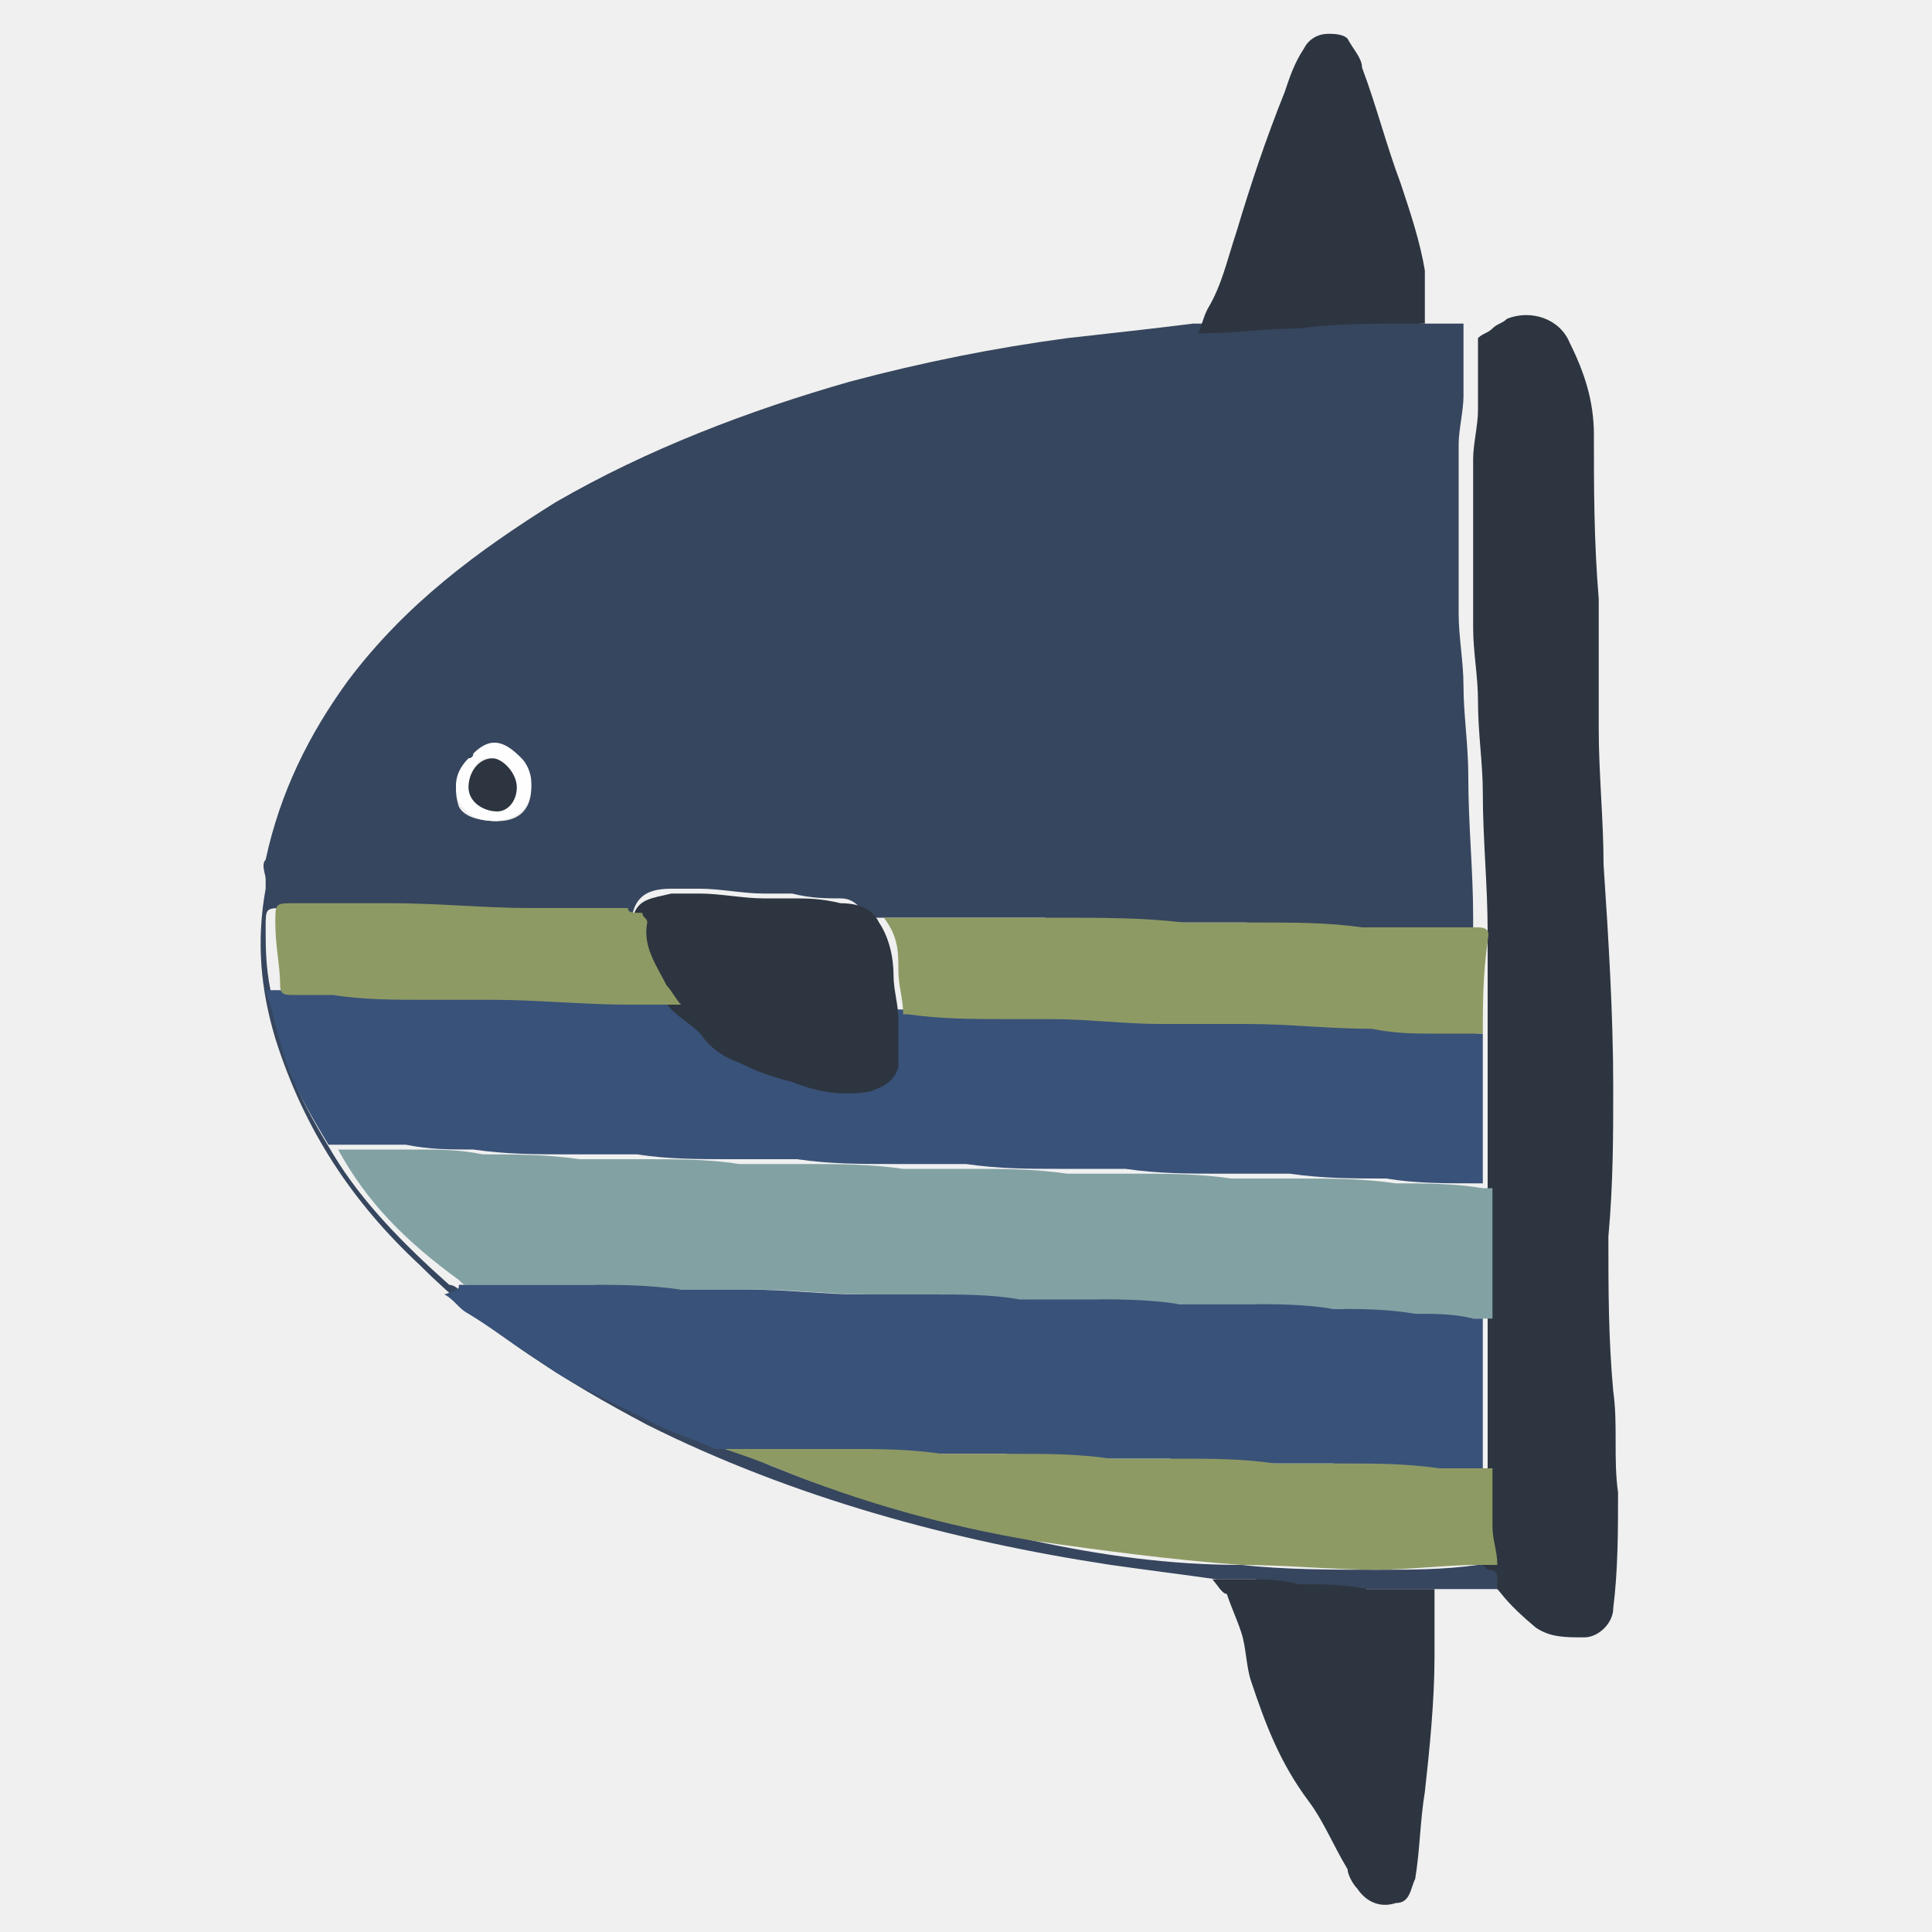
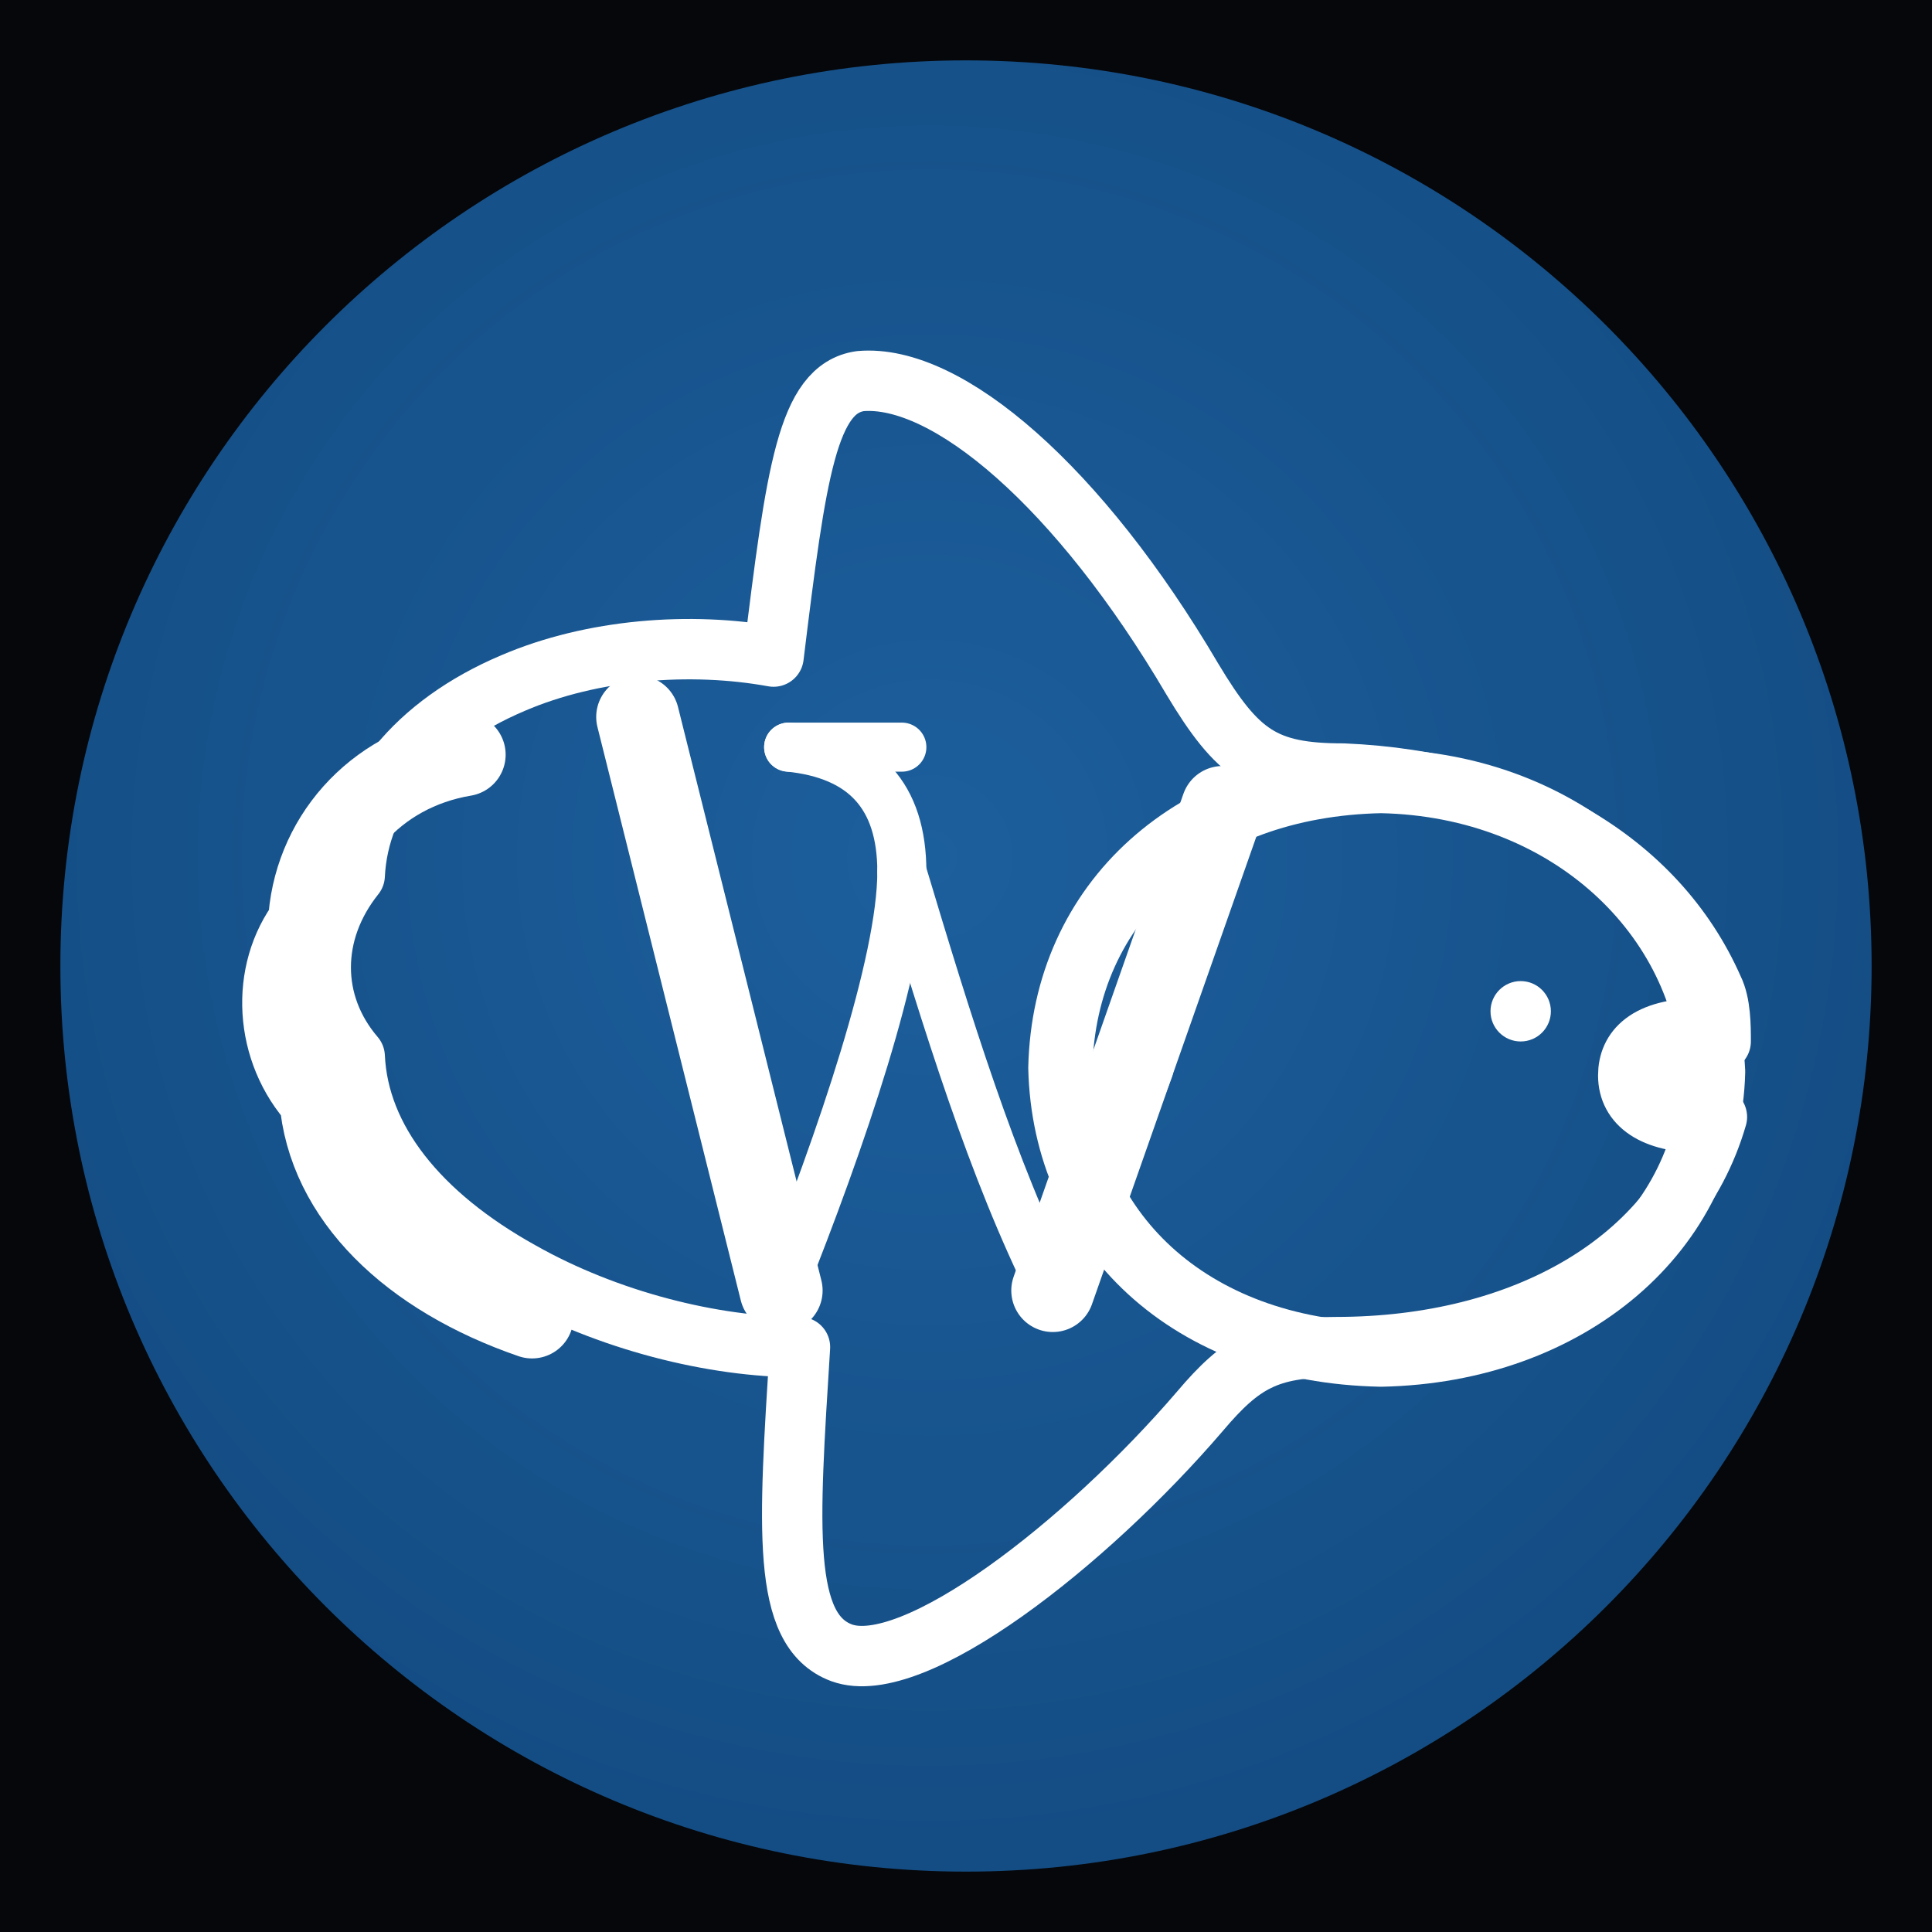
- <svg xmlns="http://www.w3.org/2000/svg" version="1.1" id="Layer_1" x="0px" y="0px" viewBox="0 0 40 40" style="enable-background:new 0 0 40 40;" xml:space="preserve">
-   <style type="text/css">
- 	.st0{fill:#36465E;}
- 	.st1{fill:#2D3540;}
- 	.st2{fill:#395279;}
- 	.st3{fill:#82A1A3;}
- 	.st4{fill:#8E9A64;}
- 	.st5{fill:#FEFEFE;}
- </style>
-   <g>
-     <path class="st0" d="M29.5,6.7c0.3,0,0.6,0,0.8,0c0,0.1,0,0.2,0,0.2c0,0.4,0,0.9,0,1.3c0,0.3-0.1,0.7-0.1,1c0,0.5,0,1,0,1.4   c0,0.7,0,1.4,0,2.1c0,0.5,0.1,1,0.1,1.5c0,0.6,0.1,1.2,0.1,1.9c0,1,0.1,1.9,0.1,2.9c0,0.2,0,0.4,0,0.5c0-0.1,0-0.3-0.2-0.3   c-0.3,0-0.6,0-0.9,0c-0.5,0-1,0-1.5,0c-0.7,0-1.4,0-2.1-0.1c-0.5,0-1,0-1.6,0c-0.9,0-1.8,0-2.6-0.1c-0.5,0-1,0-1.5,0   c-0.7,0-1.4,0-2.1,0c-0.2-0.2-0.3-0.4-0.6-0.4c-0.3,0-0.6,0-1-0.1c-0.2,0-0.4,0-0.6,0c-0.4,0-0.9-0.1-1.3-0.1c-0.2,0-0.4,0-0.6,0   c-0.4,0-0.7,0.1-0.8,0.5c-0.1,0-0.2,0-0.3,0c-0.7,0-1.3,0-2,0c-1,0-1.9-0.1-2.9-0.1c-0.7,0-1.3,0-2,0c-0.4,0-0.4,0-0.4,0.4   c0,0.4,0,0.8,0.1,1.3c0,0.2,0.1,0.2,0.3,0.2c0.1,0,0.3,0,0.4,0c-0.2,0-0.4,0-0.7,0c0.2,0.6,0.3,1.1,0.5,1.7c0.2,0.5,0.5,1,0.8,1.5   c0.6,1,1.5,1.9,2.4,2.7c0,0,0.1,0,0.2,0.1c0,0,0.1,0.1,0.1,0.1c0.1,0.1,0.3,0.3,0.5,0.4c0.5,0.3,1,0.7,1.5,1   c0.4,0.2,0.8,0.5,1.2,0.7c0.4,0.2,0.8,0.4,1.2,0.6c0.4,0.2,0.8,0.3,1.2,0.5c0.3,0.1,0.6,0.3,0.9,0.4c1.7,0.7,3.5,1.1,5.3,1.5   c1.4,0.3,2.8,0.5,4.3,0.5c0.9,0.1,1.9,0.1,2.8,0.1c0.7,0,1.4,0,2.1-0.1c0.1,0,0.2,0,0.2,0c0,0,0,0.1,0.1,0.1c0.1,0,0.2,0.1,0.2,0.2   c0,0.1,0,0.1,0,0.2c-0.4,0-0.9,0-1.3,0c-0.2,0-0.4,0-0.7,0c-0.2,0-0.5,0-0.7,0c-0.5,0-0.9,0-1.4-0.1c-0.3,0-0.6,0-1-0.1   c-0.3,0-0.5,0-0.8,0c-0.7-0.1-1.5-0.2-2.2-0.3c-3.3-0.5-6.6-1.4-9.6-2.9c-1.7-0.9-3.3-1.9-4.7-3.3c-1.4-1.3-2.4-2.8-3-4.7   c-0.3-1-0.4-2-0.2-3.1c0-0.1,0-0.1,0-0.2c0-0.1-0.1-0.3,0-0.4c0.3-1.4,0.9-2.6,1.7-3.7c1.2-1.6,2.7-2.7,4.3-3.7   c1.9-1.1,4-1.9,6.1-2.5c1.5-0.4,3-0.7,4.5-0.9c0.9-0.1,1.8-0.2,2.6-0.3c0,0,0.1,0,0.1,0c0,0,0.1,0,0.1,0c0.7,0,1.3-0.1,2-0.1   c0.8,0,1.6,0,2.3-0.1C29.3,6.7,29.4,6.7,29.5,6.7z M10.3,17C10.3,17,10.3,17,10.3,17c0.5,0,0.7-0.3,0.7-0.7c0-0.2-0.1-0.4-0.2-0.5   c-0.3-0.4-0.6-0.5-1-0.1c0,0-0.1,0-0.1,0.1c-0.3,0.2-0.3,0.6-0.2,0.9C9.6,16.9,9.9,17,10.3,17z" />
-     <path class="st1" d="M31,32.9c0-0.1,0-0.1,0-0.2c0-0.1,0-0.2-0.2-0.2c0,0,0,0-0.1-0.1c0.1,0,0.1,0,0.2,0c0-0.3-0.1-0.5-0.1-0.8   c0-0.4,0-0.8,0-1.2c0-0.4,0-0.8,0-1.2c0-0.6,0-1.3,0-1.9c0-0.9,0-1.8,0-2.7c0-0.3,0-0.7,0-1c0-0.7,0-1.4,0-2.1c0-0.6,0-1.2,0-1.7   c0-0.2,0-0.4,0-0.5c0-1-0.1-1.9-0.1-2.9c0-0.6-0.1-1.2-0.1-1.9c0-0.5-0.1-1-0.1-1.5c0-0.7,0-1.4,0-2.1c0-0.5,0-1,0-1.4   c0-0.3,0.1-0.7,0.1-1c0-0.4,0-0.9,0-1.3c0-0.1,0-0.2,0-0.2c0.1-0.1,0.2-0.1,0.3-0.2c0.1-0.1,0.2-0.1,0.3-0.2c0.5-0.2,1.1,0,1.3,0.5   c0.3,0.6,0.5,1.2,0.5,1.9c0,1.1,0,2.2,0.1,3.4c0,0.9,0,1.8,0,2.7c0,0.9,0.1,1.9,0.1,2.8c0.1,1.5,0.2,3.1,0.2,4.6c0,1,0,2-0.1,3.1   c0,1.1,0,2.1,0.1,3.2c0.1,0.7,0,1.4,0.1,2.1c0,0.8,0,1.6-0.1,2.4c0,0.3-0.3,0.6-0.6,0.6c-0.4,0-0.7,0-1-0.2   C31.2,33.2,31.1,33,31,32.9z" />
-     <path class="st1" d="M25.1,32.7c0.3,0,0.5,0,0.8,0c0.3,0,0.6,0,1,0.1c0.5,0,0.9,0,1.4,0.1c0.2,0,0.5,0,0.7,0c0.2,0,0.4,0,0.7,0   c0,0.5,0,0.9,0,1.4c0,0.9-0.1,1.9-0.2,2.8c-0.1,0.6-0.1,1.2-0.2,1.8c-0.1,0.2-0.1,0.5-0.4,0.5c-0.3,0.1-0.6,0-0.8-0.3   c-0.1-0.1-0.2-0.3-0.2-0.4c-0.3-0.5-0.5-1-0.8-1.4c-0.6-0.8-0.9-1.6-1.2-2.5c-0.1-0.3-0.1-0.7-0.2-1c-0.1-0.3-0.2-0.5-0.3-0.8   C25.3,33,25.2,32.8,25.1,32.7z" />
-     <path class="st1" d="M29.5,6.7c-0.1,0-0.2,0-0.3,0c-0.8,0-1.6,0-2.3,0.1c-0.7,0-1.3,0.1-2,0.1c0,0-0.1,0-0.1,0   c0.1-0.2,0.1-0.3,0.2-0.5c0.3-0.5,0.4-1,0.6-1.6c0.3-1,0.6-1.9,1-2.9C26.7,1.6,26.8,1.3,27,1c0.1-0.2,0.3-0.3,0.5-0.3   c0.1,0,0.3,0,0.4,0.1c0.1,0.2,0.3,0.4,0.3,0.6c0.3,0.8,0.5,1.6,0.8,2.4c0.2,0.6,0.4,1.2,0.5,1.8C29.5,5.9,29.5,6.3,29.5,6.7z" />
-     <path class="st2" d="M30.7,21.4c0,0.7,0,1.4,0,2.1c0,0.3,0,0.7,0,1c-0.1,0-0.2,0-0.2,0c-0.6,0-1.2,0-1.8-0.1c-0.7,0-1.3,0-2-0.1   c-0.5,0-0.9,0-1.4,0c-0.7,0-1.3,0-2-0.1c-0.5,0-1,0-1.4,0c-0.6,0-1.2,0-1.9-0.1c-0.5,0-1,0-1.5,0c-0.7,0-1.3,0-2-0.1   c-0.5,0-0.9,0-1.4,0c-0.6,0-1.3,0-1.9-0.1c-0.5,0-0.9,0-1.4,0c-0.7,0-1.3,0-2-0.1c-0.5,0-0.9,0-1.4-0.1c-0.5,0-1,0-1.6,0   c-0.3-0.5-0.6-1-0.8-1.5c-0.2-0.5-0.3-1.1-0.5-1.7c0.3,0,0.5,0,0.7,0c0.1,0,0.3,0,0.4,0c0.6,0,1.3,0,1.9,0.1c0.5,0,1,0,1.4,0   c0.9,0,1.9,0.1,2.8,0.1c0.4,0,0.7,0,1.1,0c0.2,0.2,0.4,0.3,0.6,0.5c0.2,0.3,0.5,0.4,0.8,0.6c0.3,0.1,0.7,0.3,1.1,0.4   c0.5,0.2,1.1,0.3,1.6,0.2c0.3,0,0.5-0.2,0.6-0.5c0-0.1,0-0.2,0-0.3c0-0.2,0-0.5,0-0.7c0,0,0.1,0,0.1,0c0.7,0,1.4,0,2.1,0.1   c0.3,0,0.6,0,0.9,0c0.7,0,1.5,0.1,2.2,0.1c0.6,0,1.2,0,1.8,0c0.9,0,1.7,0.1,2.6,0.1c0.4,0,0.8,0,1.3,0.1   C30,21.3,30.4,21.4,30.7,21.4z" />
-     <path class="st3" d="M7,23.8c0.5,0,1,0,1.6,0c0.5,0,0.9,0,1.4,0.1c0.7,0,1.3,0,2,0.1c0.5,0,0.9,0,1.4,0c0.6,0,1.3,0,1.9,0.1   c0.5,0,0.9,0,1.4,0c0.7,0,1.3,0,2,0.1c0.5,0,1,0,1.5,0c0.6,0,1.2,0,1.9,0.1c0.5,0,1,0,1.4,0c0.7,0,1.3,0,2,0.1c0.5,0,0.9,0,1.4,0   c0.7,0,1.3,0,2,0.1c0.6,0,1.2,0,1.8,0.1c0.1,0,0.2,0,0.2,0c0,0.9,0,1.8,0,2.7c-0.1,0-0.2,0-0.2,0c-0.4,0-0.8,0-1.2-0.1   c-0.6,0-1.1,0-1.7-0.1c-0.6,0-1.2,0-1.8-0.1c-0.5,0-0.9,0-1.4,0c-0.6,0-1.3,0-1.9-0.1c-0.5,0-0.9,0-1.4,0c-0.6,0-1.2,0-1.8-0.1   c-0.5,0-1,0-1.5,0c-0.8,0-1.6-0.1-2.3-0.1c-0.5,0-0.9,0-1.4,0c-0.7,0-1.3,0-2-0.1c-0.3,0-0.6,0-1,0c-0.5,0-1.1,0-1.6,0   c-0.1,0-0.1,0-0.2-0.1C8.4,25.7,7.6,24.9,7,23.8z" />
-     <path class="st2" d="M9.5,26.6c0.5,0,1.1,0,1.6,0c0.3,0,0.6,0,1,0c0.7,0,1.3,0,2,0.1c0.5,0,0.9,0,1.4,0c0.8,0,1.6,0.1,2.3,0.1   c0.5,0,1,0,1.5,0c0.6,0,1.2,0,1.8,0.1c0.5,0,0.9,0,1.4,0c0.6,0,1.3,0,1.9,0.1c0.5,0,0.9,0,1.4,0c0.6,0,1.2,0,1.8,0.1   c0.6,0,1.1,0,1.7,0.1c0.4,0,0.8,0,1.2,0.1c0.1,0,0.2,0,0.2,0c0,0.6,0,1.3,0,1.9c0,0.4,0,0.8,0,1.2c-0.4,0-0.7,0-1.1,0   c-0.7,0-1.3,0-2-0.1c-0.5,0-0.9,0-1.4,0c-0.7,0-1.3,0-2-0.1c-0.5,0-1,0-1.4,0c-0.7,0-1.3,0-2-0.1c-0.5,0-1,0-1.5,0   c-0.6,0-1.2,0-1.9-0.1c-0.4,0-0.8,0-1.2,0c-0.5,0-0.9,0-1.4,0c-0.4-0.2-0.8-0.3-1.2-0.5c-0.4-0.2-0.8-0.4-1.2-0.6   c-0.4-0.2-0.8-0.4-1.2-0.7c-0.5-0.3-1-0.7-1.5-1c-0.2-0.1-0.3-0.3-0.5-0.4C9.5,26.7,9.5,26.7,9.5,26.6z" />
-     <path class="st4" d="M15,30c0.5,0,0.9,0,1.4,0c0.4,0,0.8,0,1.2,0c0.6,0,1.2,0,1.9,0.1c0.5,0,1,0,1.5,0c0.7,0,1.3,0,2,0.1   c0.5,0,1,0,1.4,0c0.7,0,1.3,0,2,0.1c0.5,0,0.9,0,1.4,0c0.7,0,1.3,0,2,0.1c0.4,0,0.7,0,1.1,0c0,0.4,0,0.8,0,1.2   c0,0.3,0.1,0.5,0.1,0.8c-0.1,0-0.1,0-0.2,0c-0.1,0-0.2,0-0.2,0c-0.7,0-1.4,0.1-2.1,0.1c-0.9,0-1.9-0.1-2.8-0.1   c-1.4-0.1-2.9-0.3-4.3-0.5c-1.8-0.3-3.6-0.8-5.3-1.5C15.6,30.2,15.3,30.1,15,30z" />
-     <path class="st4" d="M30.7,21.4c-0.3,0-0.7,0-1,0c-0.4,0-0.8,0-1.3-0.1c-0.9,0-1.7-0.1-2.6-0.1c-0.6,0-1.2,0-1.8,0   c-0.7,0-1.5-0.1-2.2-0.1c-0.3,0-0.6,0-0.9,0c-0.7,0-1.4,0-2.1-0.1c0,0-0.1,0-0.1,0c0-0.3-0.1-0.6-0.1-0.9c0-0.4,0-0.7-0.3-1.1   c0.7,0,1.4,0,2.1,0c0.5,0,1,0,1.5,0c0.9,0,1.8,0,2.6,0.1c0.5,0,1,0,1.6,0c0.7,0,1.4,0,2.1,0.1c0.5,0,1,0,1.5,0c0.3,0,0.6,0,0.9,0   c0.3,0,0.2,0.2,0.2,0.3C30.7,20.2,30.7,20.8,30.7,21.4z" />
-     <path class="st1" d="M18.2,19.1c0.2,0.3,0.3,0.7,0.3,1.1c0,0.3,0.1,0.6,0.1,0.9c0,0.2,0,0.5,0,0.7c0,0.1,0,0.2,0,0.3   c-0.1,0.3-0.3,0.4-0.6,0.5c-0.6,0.1-1.1,0-1.6-0.2c-0.4-0.1-0.7-0.2-1.1-0.4c-0.3-0.1-0.6-0.3-0.8-0.6c-0.2-0.2-0.4-0.3-0.6-0.5   c-0.1-0.1-0.2-0.3-0.3-0.4c-0.2-0.4-0.4-0.8-0.4-1.3c0-0.1,0-0.1-0.1-0.2c0.1-0.4,0.4-0.4,0.8-0.5c0.2,0,0.4,0,0.6,0   c0.4,0,0.9,0.1,1.3,0.1c0.2,0,0.4,0,0.6,0c0.3,0,0.6,0,1,0.1C17.9,18.7,18.1,18.9,18.2,19.1z" />
-     <path class="st4" d="M13.3,18.9c0,0.1,0.1,0.1,0.1,0.2c-0.1,0.5,0.2,0.9,0.4,1.3c0.1,0.1,0.2,0.3,0.3,0.4c-0.4,0-0.7,0-1.1,0   c-0.9,0-1.9-0.1-2.8-0.1c-0.5,0-1,0-1.4,0c-0.6,0-1.3,0-1.9-0.1c-0.1,0-0.3,0-0.4,0c-0.1,0-0.3,0-0.4,0c-0.2,0-0.3,0-0.3-0.2   c0-0.4-0.1-0.8-0.1-1.3c0-0.4,0-0.4,0.4-0.4c0.7,0,1.3,0,2,0c1,0,1.9,0.1,2.9,0.1c0.7,0,1.3,0,2,0C13,18.9,13.1,18.9,13.3,18.9z" />
-     <path class="st5" d="M10.3,17c-0.4,0-0.6-0.1-0.8-0.4c-0.1-0.3-0.1-0.6,0.2-0.9c0,0,0.1,0,0.1-0.1c0.4-0.4,0.7-0.2,1,0.1   c0.1,0.1,0.2,0.3,0.2,0.5C11,16.7,10.8,16.9,10.3,17C10.3,17,10.3,17,10.3,17z M9.7,16.3c0,0.3,0.3,0.5,0.6,0.5   c0.2,0,0.4-0.3,0.4-0.5c0-0.2-0.3-0.6-0.5-0.6C9.9,15.6,9.7,16,9.7,16.3z" />
-     <path class="st1" d="M9.7,16.3c0-0.3,0.2-0.6,0.5-0.6c0.2,0,0.5,0.3,0.5,0.6c0,0.3-0.2,0.5-0.4,0.5C10,16.8,9.7,16.6,9.7,16.3z" />
+ <svg xmlns="http://www.w3.org/2000/svg" viewBox="0 0 512 512" role="img" aria-labelledby="title desc">
+   <defs>
+     <radialGradient id="blue" cx="48%" cy="44%" r="70%">
+       <stop offset="0%" stop-color="#1c5f9d" />
+       <stop offset="100%" stop-color="#12487d" />
+     </radialGradient>
+     <clipPath id="circleClip">
+       <circle cx="256" cy="256" r="240" />
+     </clipPath>
+   </defs>
+   <rect width="512" height="512" fill="#05070b" />
+   <circle cx="256" cy="256" r="240" fill="url(#blue)" />
+   <g clip-path="url(#circleClip)">
+     <path d="M205 174              C211 125 214 103 228 101              C251 99 286 129 316 180              C328 200 335 205 356 205              C403 207 439 228 454 262              C456 266 456 272 456 276              C444 276 439 279 438 285              C437 291 443 295 455 296              C444 334 404 357 354 357              C336 357 329 361 318 374              C288 409 242 445 223 438              C207 432 209 405 212 357              C189 357 161 350 138 337              C111 322 95 302 94 280              C82 266 82 247 94 232              C95 211 110 192 136 181              C157 172 183 170 205 174Z" fill="none" stroke="#ffffff" stroke-width="16" stroke-linecap="round" stroke-linejoin="round" />
+     <path d="M123 200              C99 204 83 223 82 245              C72 258 73 278 85 291              C87 317 109 338 141 349" fill="none" stroke="#ffffff" stroke-width="22" stroke-linecap="round" stroke-linejoin="round" />
+     <path d="M366 207              C416 208 452 243 454 284              C453 326 416 358 366 359              C315 358 282 326 281 283              C282 239 316 208 366 207Z" fill="none" stroke="#ffffff" stroke-width="17" stroke-linecap="round" stroke-linejoin="round" />
+     <path d="M451 272 C436 272 431 278 431 285 C431 293 438 298 451 298" fill="none" stroke="#ffffff" stroke-width="15" stroke-linecap="round" />
+     <circle cx="403" cy="268" r="8" fill="#ffffff" />
+     <path d="M169 190 L207 342" fill="none" stroke="#ffffff" stroke-width="22" stroke-linecap="round" />
+     <path d="M207 342 C223 302 239 255 239 231 C239 211 229 200 209 198" fill="none" stroke="#ffffff" stroke-width="13" stroke-linecap="round" stroke-linejoin="round" />
+     <path d="M239 231 C251 271 263 310 279 342" fill="none" stroke="#ffffff" stroke-width="13" stroke-linecap="round" stroke-linejoin="round" />
+     <path d="M279 342 L324 214" fill="none" stroke="#ffffff" stroke-width="22" stroke-linecap="round" />
+     <path d="M209 198 L239 198" fill="none" stroke="#ffffff" stroke-width="13" stroke-linecap="round" />
+     <path d="M279 342 C288 326 296 304 304 283" fill="none" stroke="#ffffff" stroke-width="14" stroke-linecap="round" />
  </g>
</svg>
